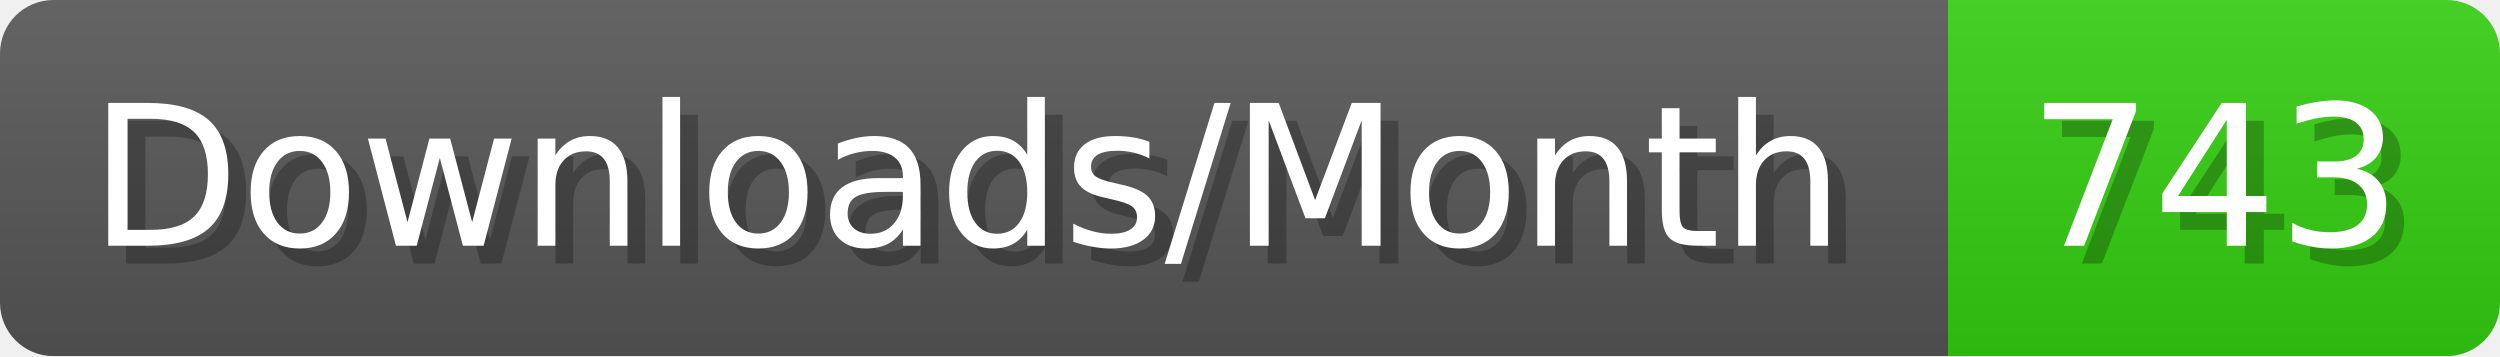
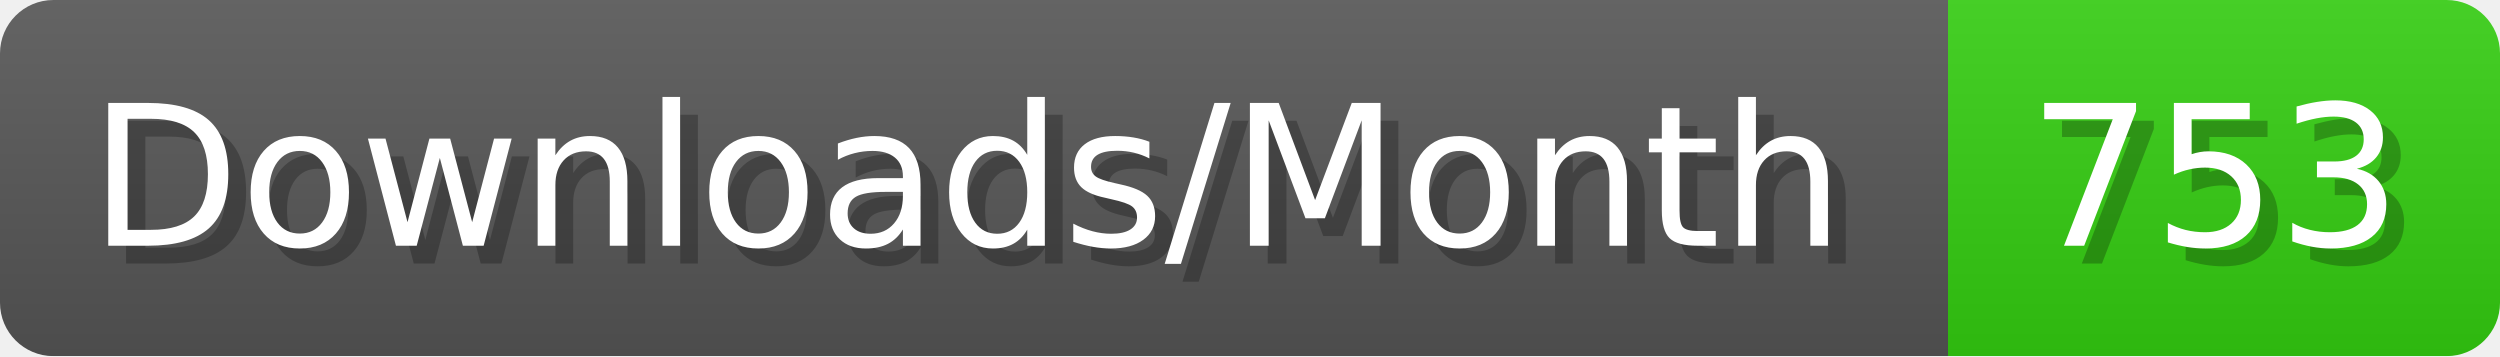
- <svg xmlns="http://www.w3.org/2000/svg" width="140.4" height="20" viewBox="0 0 1404 200" role="img" aria-label="Downloads/Month: 743">
+ <svg xmlns="http://www.w3.org/2000/svg" width="140.4" height="20" viewBox="0 0 1404 200" role="img" aria-label="Downloads/Month: 753">
  <linearGradient id="YlXUI" x2="0" y2="100%">
    <stop offset="0" stop-opacity=".1" stop-color="#EEE" />
    <stop offset="1" stop-opacity=".1" />
  </linearGradient>
  <mask id="JHhop">
    <rect width="1404" height="200" rx="30" fill="#FFF" />
  </mask>
  <g mask="url(#JHhop)">
    <rect width="1094" height="200" fill="#555" />
    <rect width="310" height="200" fill="#3C1" x="1094" />
    <rect width="1404" height="200" fill="url(#YlXUI)" />
  </g>
  <g aria-hidden="true" fill="#fff" text-anchor="start" font-family="Verdana,DejaVu Sans,sans-serif" font-size="110">
    <text x="60" y="148" textLength="994" fill="#000" opacity="0.25">Downloads/Month</text>
    <text x="50" y="138" textLength="994">Downloads/Month</text>
-     <text x="1149" y="148" textLength="210" fill="#000" opacity="0.25">743</text>
-     <text x="1139" y="138" textLength="210">743</text>
+     <text x="1149" y="148" textLength="210" fill="#000" opacity="0.25">753</text>
+     <text x="1139" y="138" textLength="210">753</text>
  </g>
</svg>
